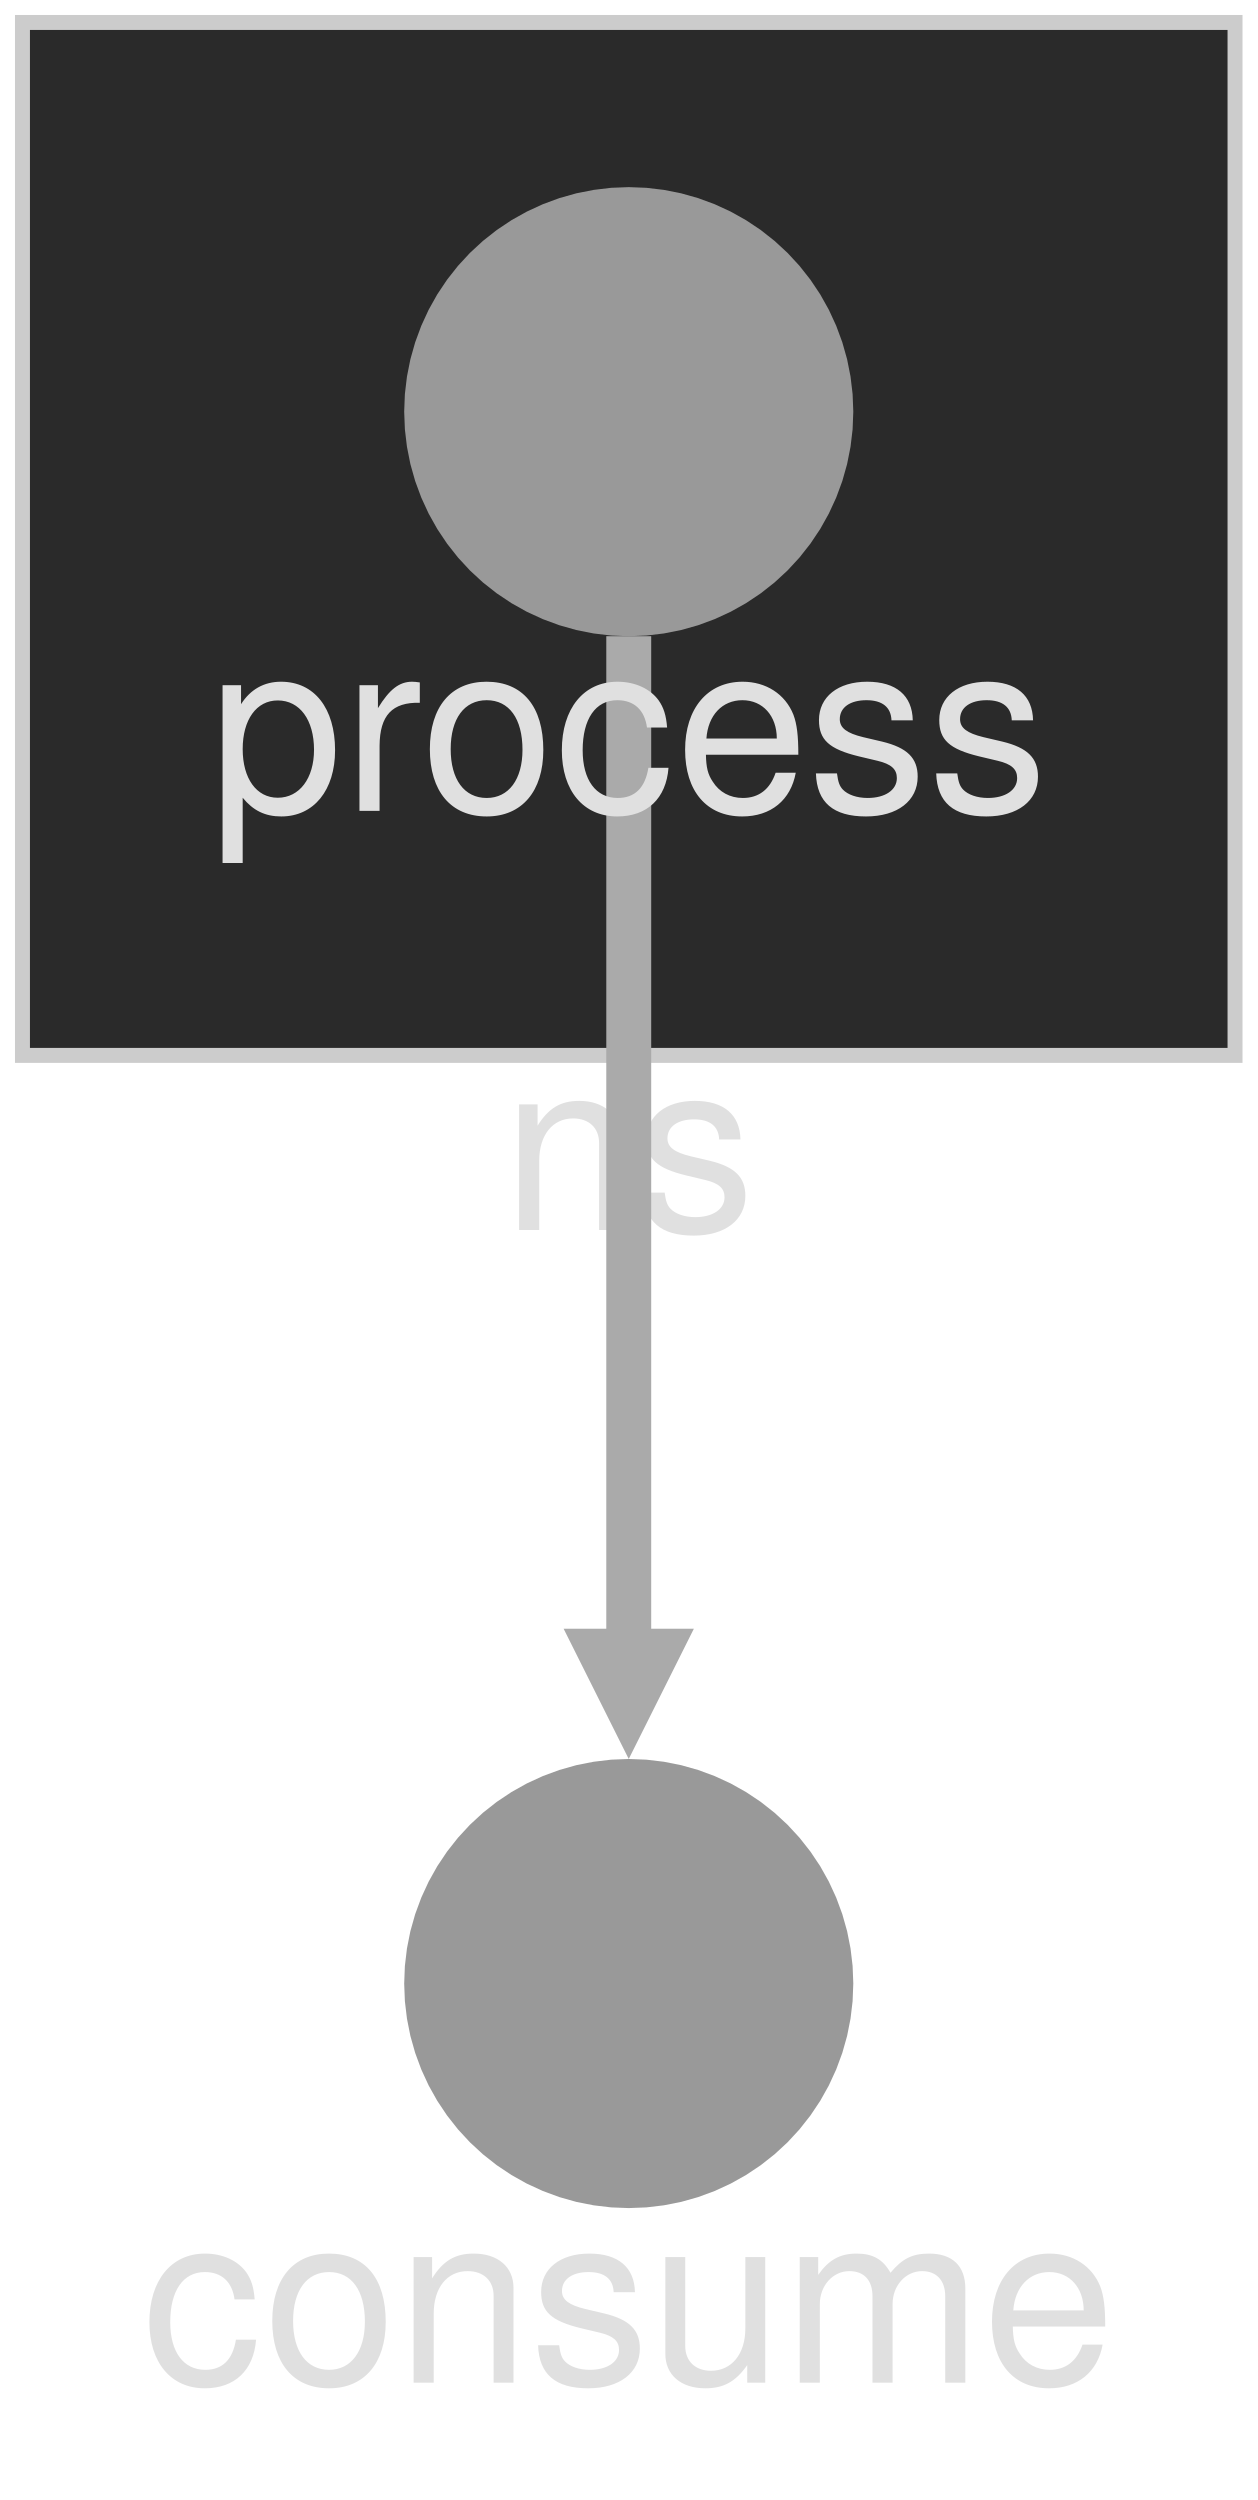
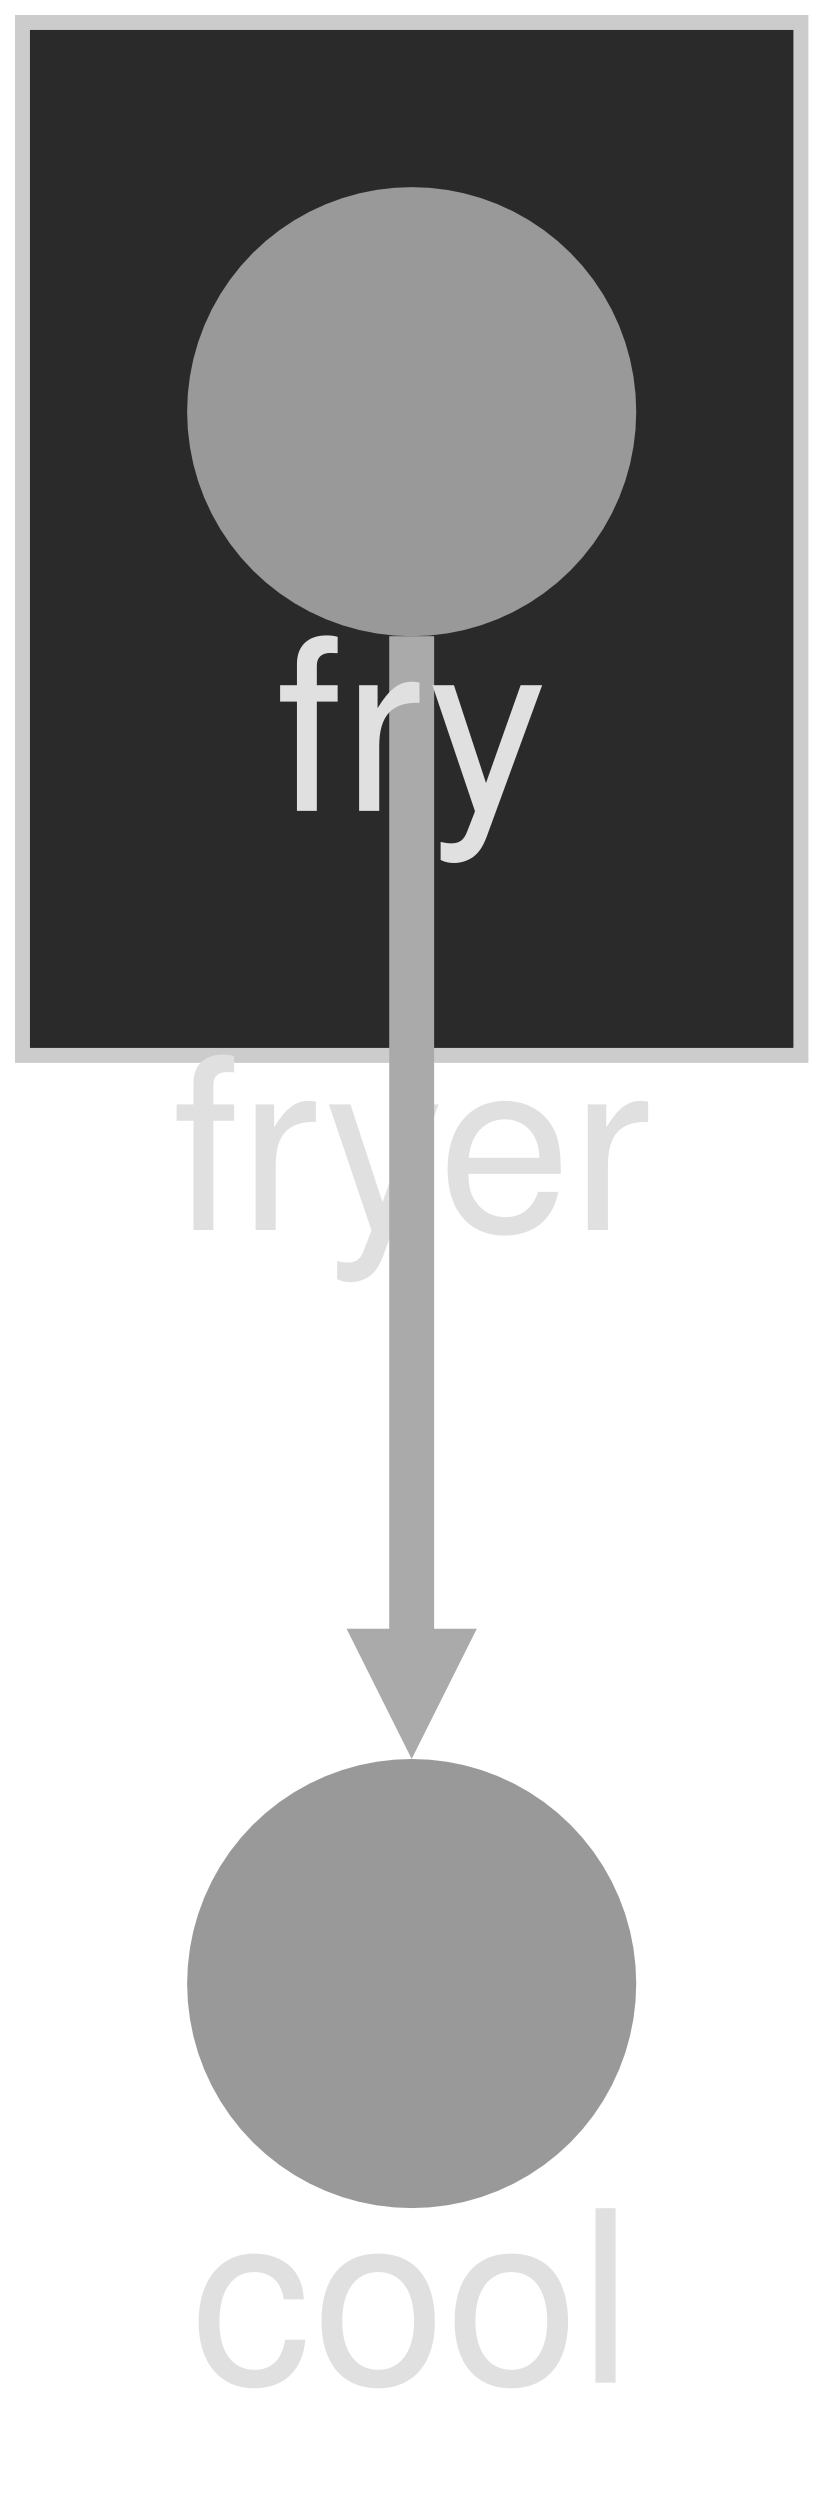
- <svg xmlns="http://www.w3.org/2000/svg" version="1.1" width="84" height="167">
+ <svg xmlns="http://www.w3.org/2000/svg" version="1.1" width="55" height="167">
  <defs />
-   <g transform="translate(-8,-12.5) scale(1,1)">
-     <path fill="rgb(42,42,42)" stroke="rgb(204,204,204)" paint-order="fill stroke markers" d=" M 9.5 14 L 9.5 83 L 90.5 83 L 90.5 14 Z" fill-opacity="1" stroke-opacity="1" stroke-miterlimit="10" />
-     <text fill="rgb(224,224,224)" stroke="none" font-family="Helvetica Neue, Helvetica, sans-serif" font-size="16px" font-style="normal" font-weight="normal" text-decoration="normal" x="50" y="99" text-anchor="middle" dominant-baseline="text-after-edge" fill-opacity="1">ns</text>
+   <g transform="translate(-22.5,-12.5) scale(1,1)">
+     <path fill="rgb(42,42,42)" stroke="rgb(204,204,204)" paint-order="fill stroke markers" d=" M 24 14 L 24 83 L 76 83 L 76 14 Z" fill-opacity="1" stroke-opacity="1" stroke-miterlimit="10" />
+     <text fill="rgb(224,224,224)" stroke="none" font-family="Helvetica Neue, Helvetica, sans-serif" font-size="16px" font-style="normal" font-weight="normal" text-decoration="normal" x="50" y="99" text-anchor="middle" dominant-baseline="text-after-edge" fill-opacity="1">fryer</text>
    <path fill="none" stroke="rgb(170,170,170)" paint-order="fill stroke markers" d=" M 50 55 L 50 124" stroke-opacity="1" stroke-linejoin="round" stroke-miterlimit="10" stroke-width="3" />
    <path fill="rgb(170,170,170)" stroke="none" paint-order="stroke fill markers" d=" M 45.65 121.3 L 50 130 L 54.35 121.3 Z" fill-opacity="1" />
    <path fill="rgb(153,153,153)" stroke="none" paint-order="stroke fill markers" d=" M 65 145 L 64.954 146.177 L 64.815 147.347 L 64.586 148.502 L 64.266 149.635 L 63.858 150.74 L 63.365 151.81 L 62.79 152.837 L 62.135 153.817 L 61.406 154.742 L 60.607 155.607 L 59.742 156.406 L 58.817 157.135 L 57.837 157.79 L 56.81 158.365 L 55.74 158.858 L 54.635 159.266 L 53.502 159.586 L 52.347 159.815 L 51.177 159.954 L 50 160 L 48.823 159.954 L 47.653 159.815 L 46.498 159.586 L 45.365 159.266 L 44.26 158.858 L 43.19 158.365 L 42.163 157.79 L 41.183 157.135 L 40.258 156.406 L 39.393 155.607 L 38.594 154.742 L 37.865 153.817 L 37.21 152.837 L 36.635 151.81 L 36.142 150.74 L 35.734 149.635 L 35.414 148.502 L 35.185 147.347 L 35.046 146.177 L 35 145 L 35.046 143.823 L 35.185 142.653 L 35.414 141.498 L 35.734 140.365 L 36.142 139.26 L 36.635 138.19 L 37.21 137.163 L 37.865 136.183 L 38.594 135.258 L 39.393 134.393 L 40.258 133.594 L 41.183 132.865 L 42.163 132.21 L 43.19 131.635 L 44.26 131.142 L 45.365 130.734 L 46.498 130.414 L 47.653 130.185 L 48.823 130.046 L 50 130 L 51.177 130.046 L 52.347 130.185 L 53.502 130.414 L 54.635 130.734 L 55.74 131.142 L 56.81 131.635 L 57.837 132.21 L 58.817 132.865 L 59.742 133.594 L 60.607 134.393 L 61.406 135.258 L 62.135 136.183 L 62.79 137.163 L 63.365 138.19 L 63.858 139.26 L 64.266 140.365 L 64.586 141.498 L 64.815 142.653 L 64.954 143.823 Z" fill-opacity="1" />
-     <text fill="rgb(224,224,224)" stroke="none" font-family="Helvetica Neue, Helvetica, sans-serif" font-size="16px" font-style="normal" font-weight="normal" text-decoration="normal" x="50" y="176" text-anchor="middle" dominant-baseline="text-after-edge" fill-opacity="1">consume</text>
+     <text fill="rgb(224,224,224)" stroke="none" font-family="Helvetica Neue, Helvetica, sans-serif" font-size="16px" font-style="normal" font-weight="normal" text-decoration="normal" x="50" y="176" text-anchor="middle" dominant-baseline="text-after-edge" fill-opacity="1">cool</text>
    <path fill="rgb(153,153,153)" stroke="none" paint-order="stroke fill markers" d=" M 65 40 L 64.954 41.177 L 64.815 42.347 L 64.586 43.502 L 64.266 44.635 L 63.858 45.74 L 63.365 46.81 L 62.79 47.837 L 62.135 48.817 L 61.406 49.742 L 60.607 50.607 L 59.742 51.406 L 58.817 52.135 L 57.837 52.79 L 56.81 53.365 L 55.74 53.858 L 54.635 54.266 L 53.502 54.586 L 52.347 54.815 L 51.177 54.954 L 50 55 L 48.823 54.954 L 47.653 54.815 L 46.498 54.586 L 45.365 54.266 L 44.26 53.858 L 43.19 53.365 L 42.163 52.79 L 41.183 52.135 L 40.258 51.406 L 39.393 50.607 L 38.594 49.742 L 37.865 48.817 L 37.21 47.837 L 36.635 46.81 L 36.142 45.74 L 35.734 44.635 L 35.414 43.502 L 35.185 42.347 L 35.046 41.177 L 35 40 L 35.046 38.823 L 35.185 37.653 L 35.414 36.498 L 35.734 35.365 L 36.142 34.26 L 36.635 33.19 L 37.21 32.163 L 37.865 31.183 L 38.594 30.258 L 39.393 29.393 L 40.258 28.594 L 41.183 27.865 L 42.163 27.21 L 43.19 26.635 L 44.26 26.142 L 45.365 25.734 L 46.498 25.414 L 47.653 25.185 L 48.823 25.046 L 50 25 L 51.177 25.046 L 52.347 25.185 L 53.502 25.414 L 54.635 25.734 L 55.74 26.142 L 56.81 26.635 L 57.837 27.21 L 58.817 27.865 L 59.742 28.594 L 60.607 29.393 L 61.406 30.258 L 62.135 31.183 L 62.79 32.163 L 63.365 33.19 L 63.858 34.26 L 64.266 35.365 L 64.586 36.498 L 64.815 37.653 L 64.954 38.823 Z" fill-opacity="1" />
-     <text fill="rgb(224,224,224)" stroke="none" font-family="Helvetica Neue, Helvetica, sans-serif" font-size="16px" font-style="normal" font-weight="normal" text-decoration="normal" x="50" y="71" text-anchor="middle" dominant-baseline="text-after-edge" fill-opacity="1">process</text>
-     <g transform="scale(1,1) translate(8,12.5)" />
+     <text fill="rgb(224,224,224)" stroke="none" font-family="Helvetica Neue, Helvetica, sans-serif" font-size="16px" font-style="normal" font-weight="normal" text-decoration="normal" x="50" y="71" text-anchor="middle" dominant-baseline="text-after-edge" fill-opacity="1">fry</text>
+     <g transform="scale(1,1) translate(22.5,12.5)" />
  </g>
</svg>
